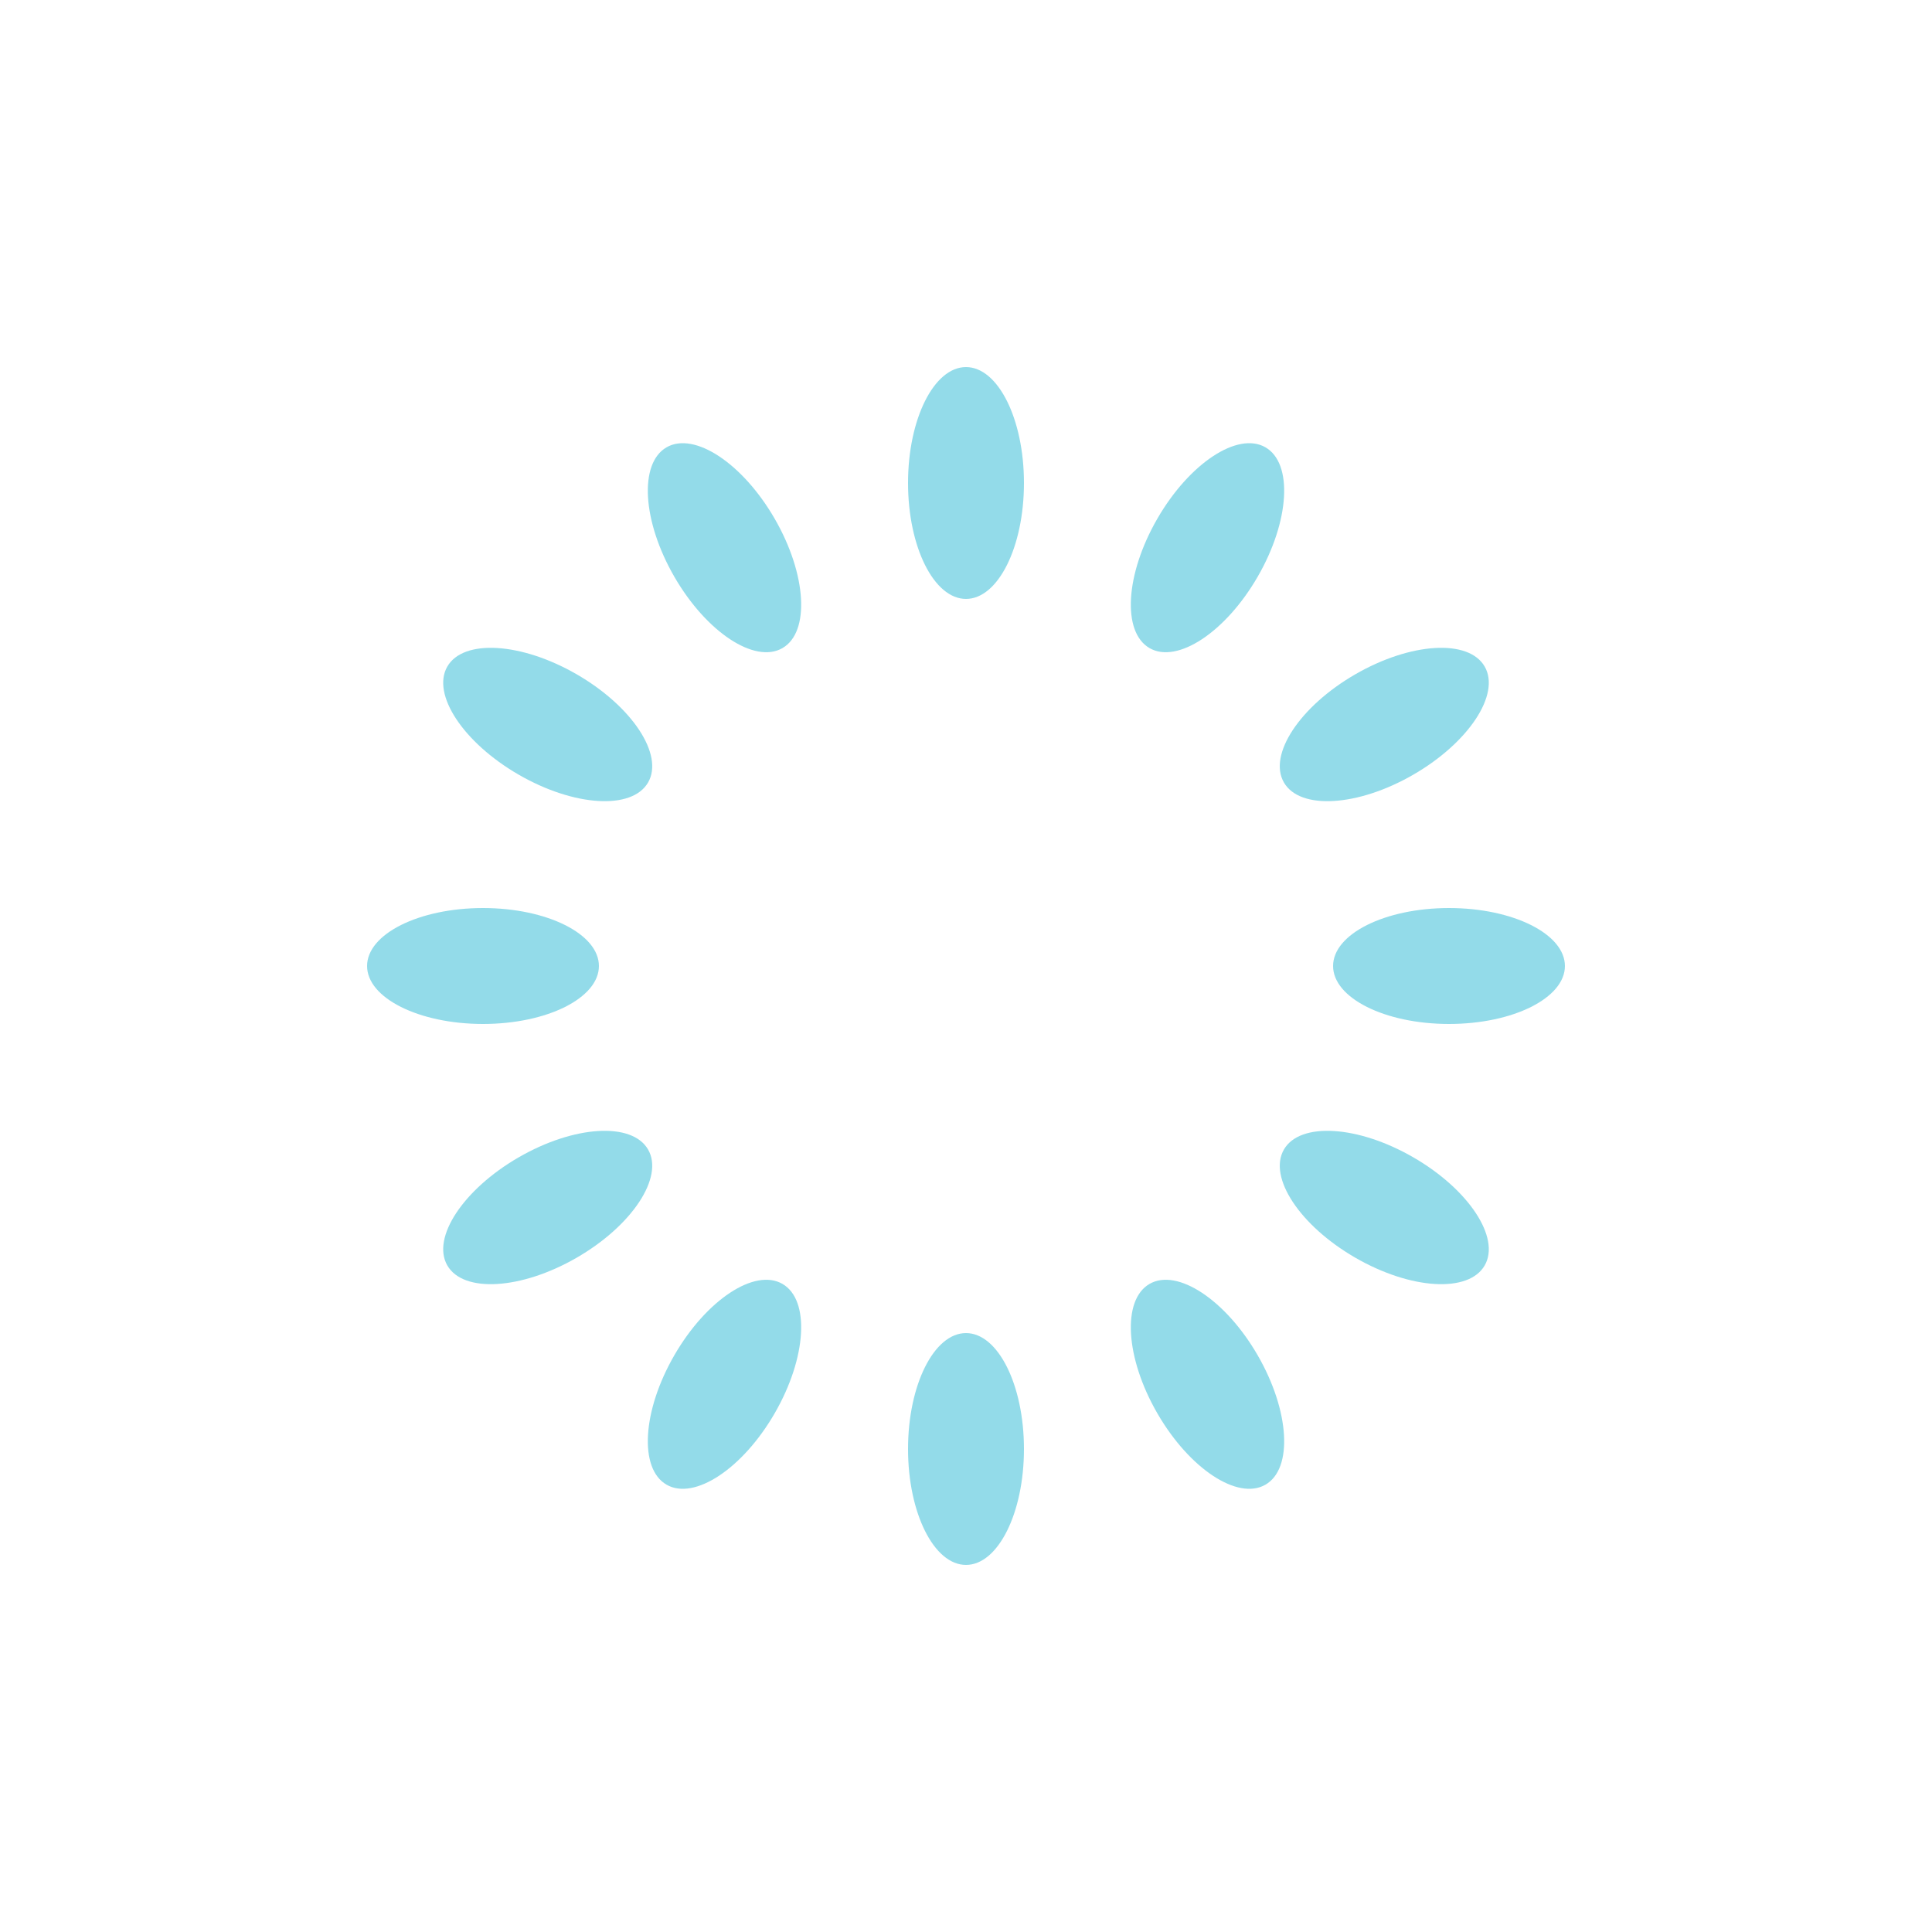
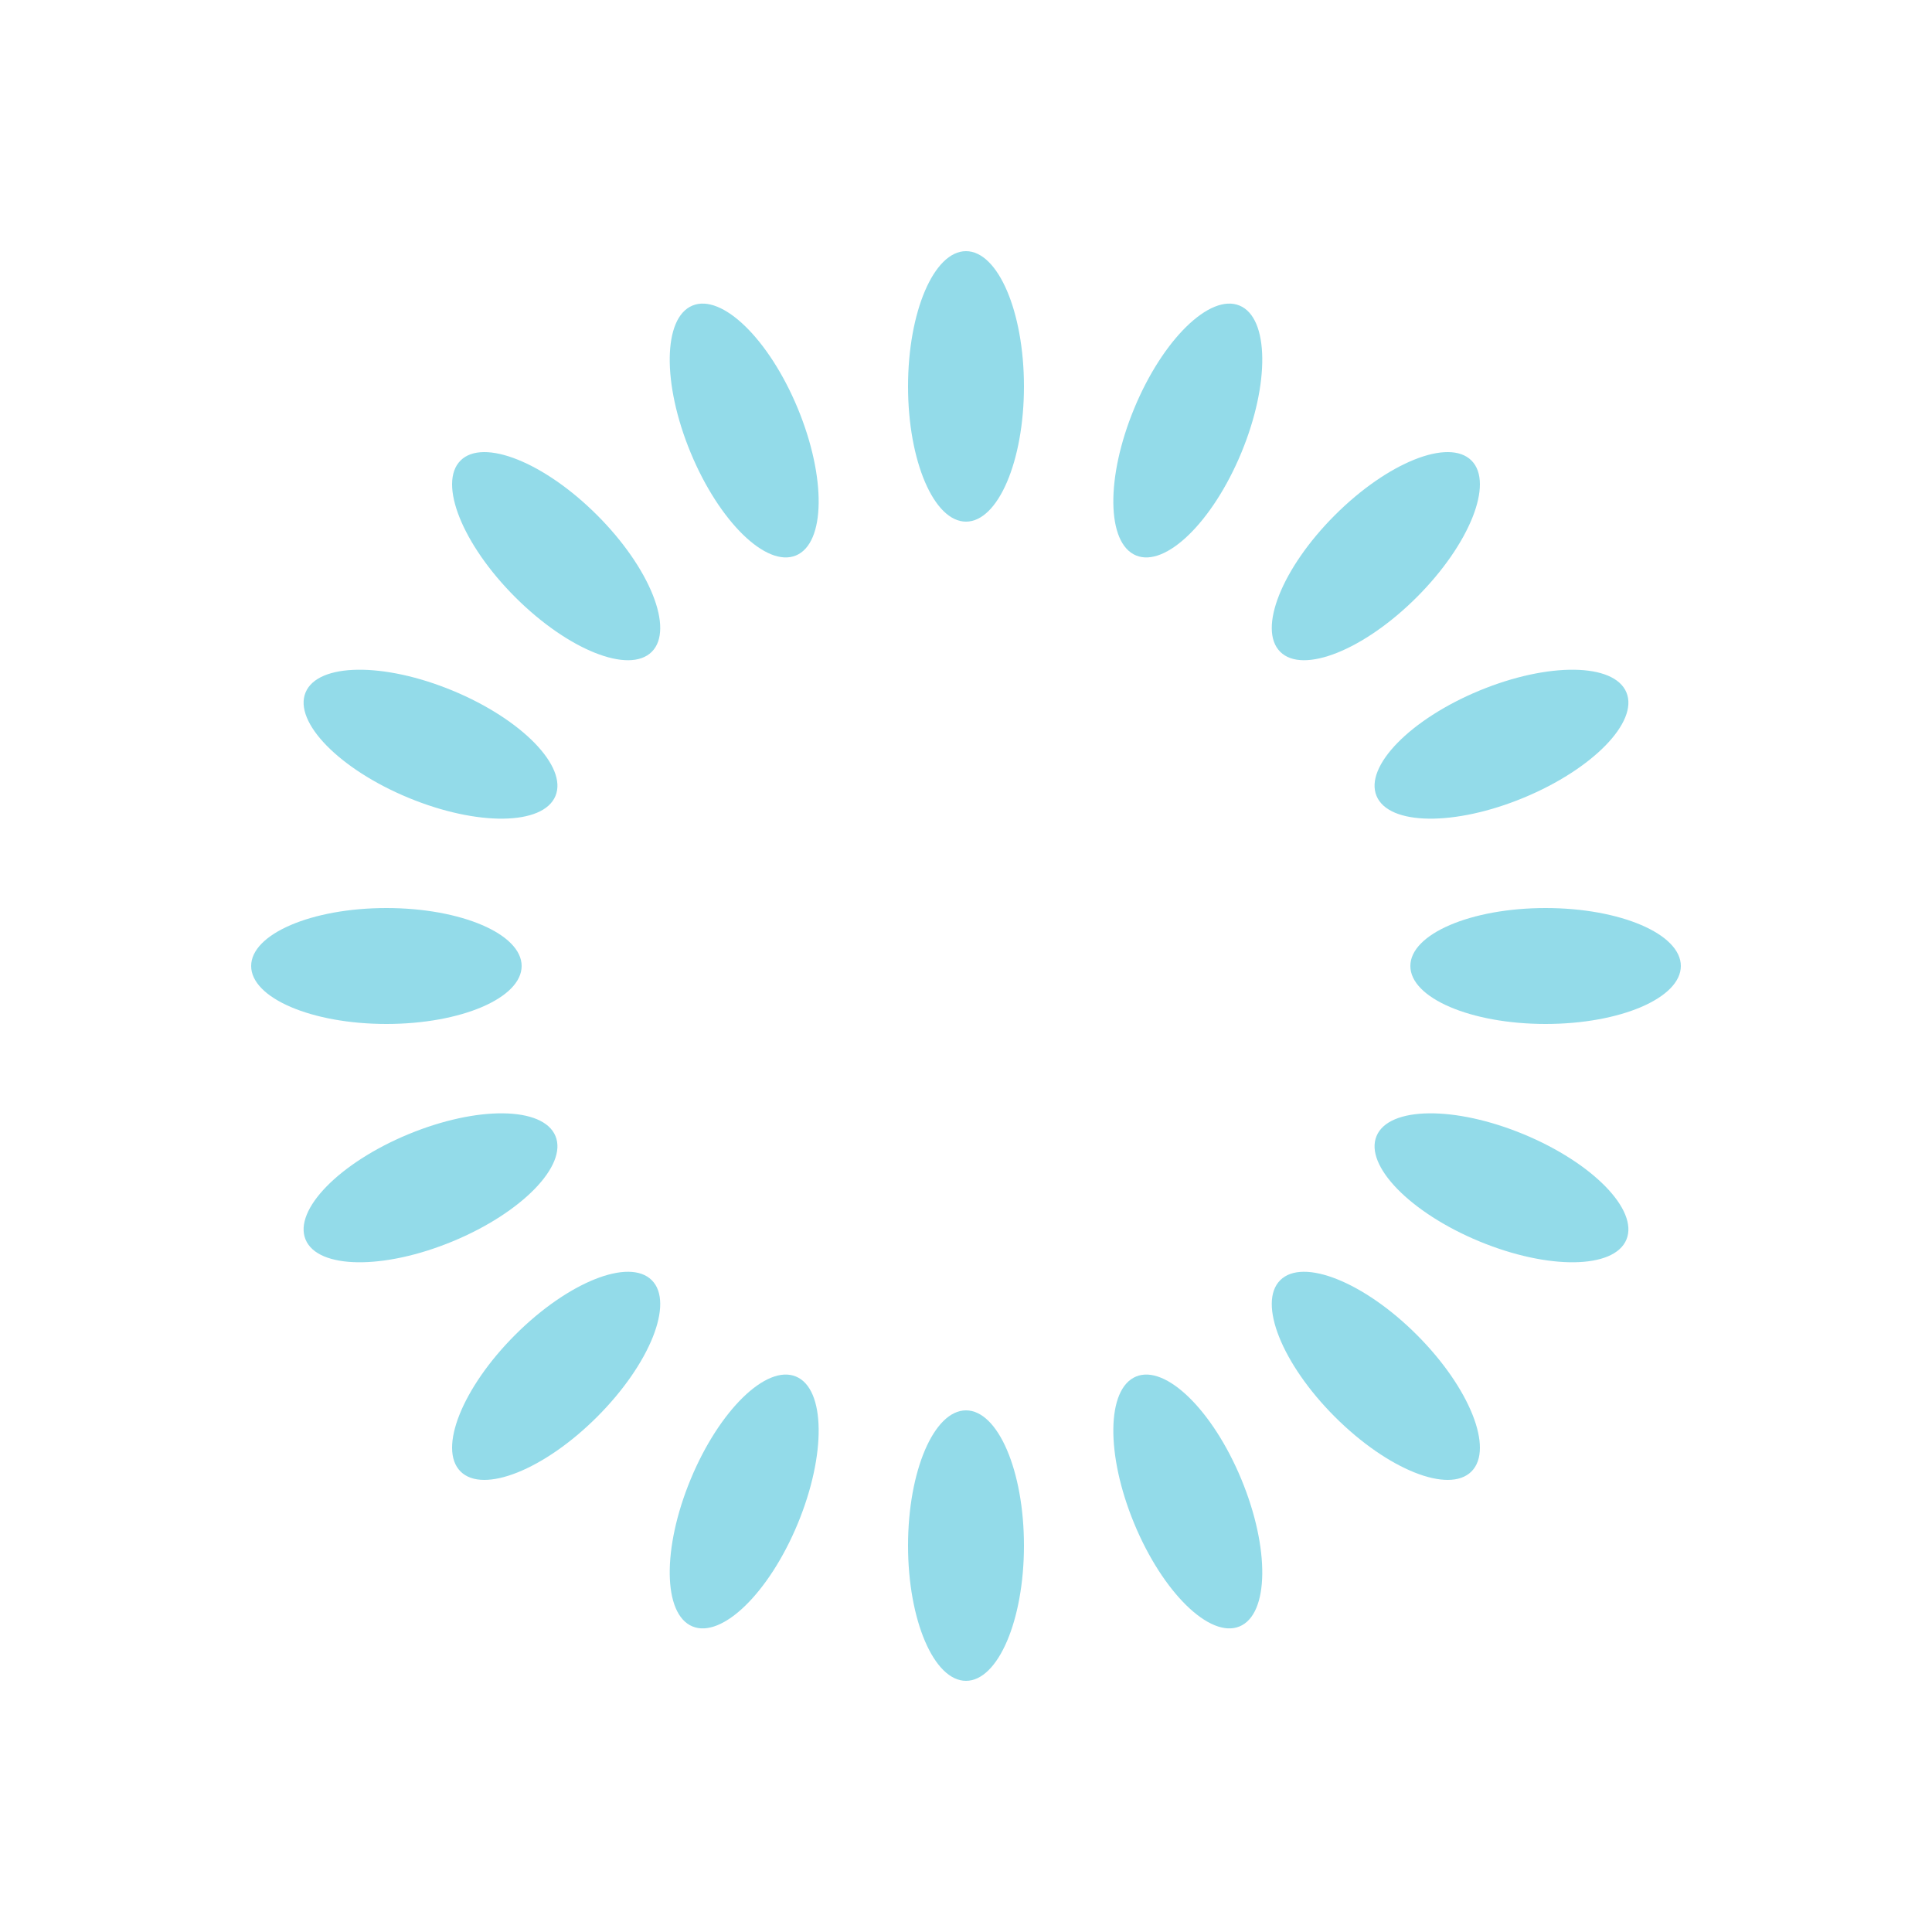
- <svg xmlns="http://www.w3.org/2000/svg" style="margin: auto; background: rgb(241, 242, 243); display: block; shape-rendering: auto;" width="242px" height="242px" viewBox="0 0 100 100" preserveAspectRatio="xMidYMid">
+ <svg xmlns="http://www.w3.org/2000/svg" style="margin: auto; background: none; display: block; shape-rendering: auto;" width="200px" height="200px" viewBox="0 0 100 100" preserveAspectRatio="xMidYMid">
  <g transform="rotate(0 50 50)">
-     <rect x="47" y="19" rx="3" ry="6" width="6" height="12" fill="#93dbe9">
-       <animate attributeName="opacity" values="1;0" keyTimes="0;1" dur="1.099s" begin="-1.007s" repeatCount="indefinite" />
+     <rect x="47" y="13" rx="3" ry="7" width="6" height="14" fill="#93dbe9">
+       <animate attributeName="opacity" values="1;0" keyTimes="0;1" dur="0.98s" begin="-0.919s" repeatCount="indefinite" />
    </rect>
  </g>
-   <g transform="rotate(30 50 50)">
-     <rect x="47" y="19" rx="3" ry="6" width="6" height="12" fill="#93dbe9">
-       <animate attributeName="opacity" values="1;0" keyTimes="0;1" dur="1.099s" begin="-0.916s" repeatCount="indefinite" />
+   <g transform="rotate(22.5 50 50)">
+     <rect x="47" y="13" rx="3" ry="7" width="6" height="14" fill="#93dbe9">
+       <animate attributeName="opacity" values="1;0" keyTimes="0;1" dur="0.98s" begin="-0.858s" repeatCount="indefinite" />
    </rect>
  </g>
-   <g transform="rotate(60 50 50)">
-     <rect x="47" y="19" rx="3" ry="6" width="6" height="12" fill="#93dbe9">
-       <animate attributeName="opacity" values="1;0" keyTimes="0;1" dur="1.099s" begin="-0.824s" repeatCount="indefinite" />
+   <g transform="rotate(45 50 50)">
+     <rect x="47" y="13" rx="3" ry="7" width="6" height="14" fill="#93dbe9">
+       <animate attributeName="opacity" values="1;0" keyTimes="0;1" dur="0.98s" begin="-0.797s" repeatCount="indefinite" />
+     </rect>
+   </g>
+   <g transform="rotate(67.5 50 50)">
+     <rect x="47" y="13" rx="3" ry="7" width="6" height="14" fill="#93dbe9">
+       <animate attributeName="opacity" values="1;0" keyTimes="0;1" dur="0.98s" begin="-0.735s" repeatCount="indefinite" />
    </rect>
  </g>
  <g transform="rotate(90 50 50)">
-     <rect x="47" y="19" rx="3" ry="6" width="6" height="12" fill="#93dbe9">
-       <animate attributeName="opacity" values="1;0" keyTimes="0;1" dur="1.099s" begin="-0.733s" repeatCount="indefinite" />
+     <rect x="47" y="13" rx="3" ry="7" width="6" height="14" fill="#93dbe9">
+       <animate attributeName="opacity" values="1;0" keyTimes="0;1" dur="0.98s" begin="-0.674s" repeatCount="indefinite" />
    </rect>
  </g>
-   <g transform="rotate(120 50 50)">
-     <rect x="47" y="19" rx="3" ry="6" width="6" height="12" fill="#93dbe9">
-       <animate attributeName="opacity" values="1;0" keyTimes="0;1" dur="1.099s" begin="-0.641s" repeatCount="indefinite" />
+   <g transform="rotate(112.5 50 50)">
+     <rect x="47" y="13" rx="3" ry="7" width="6" height="14" fill="#93dbe9">
+       <animate attributeName="opacity" values="1;0" keyTimes="0;1" dur="0.98s" begin="-0.613s" repeatCount="indefinite" />
    </rect>
  </g>
-   <g transform="rotate(150 50 50)">
-     <rect x="47" y="19" rx="3" ry="6" width="6" height="12" fill="#93dbe9">
-       <animate attributeName="opacity" values="1;0" keyTimes="0;1" dur="1.099s" begin="-0.549s" repeatCount="indefinite" />
+   <g transform="rotate(135 50 50)">
+     <rect x="47" y="13" rx="3" ry="7" width="6" height="14" fill="#93dbe9">
+       <animate attributeName="opacity" values="1;0" keyTimes="0;1" dur="0.98s" begin="-0.551s" repeatCount="indefinite" />
+     </rect>
+   </g>
+   <g transform="rotate(157.5 50 50)">
+     <rect x="47" y="13" rx="3" ry="7" width="6" height="14" fill="#93dbe9">
+       <animate attributeName="opacity" values="1;0" keyTimes="0;1" dur="0.98s" begin="-0.49s" repeatCount="indefinite" />
    </rect>
  </g>
  <g transform="rotate(180 50 50)">
-     <rect x="47" y="19" rx="3" ry="6" width="6" height="12" fill="#93dbe9">
-       <animate attributeName="opacity" values="1;0" keyTimes="0;1" dur="1.099s" begin="-0.458s" repeatCount="indefinite" />
+     <rect x="47" y="13" rx="3" ry="7" width="6" height="14" fill="#93dbe9">
+       <animate attributeName="opacity" values="1;0" keyTimes="0;1" dur="0.98s" begin="-0.429s" repeatCount="indefinite" />
    </rect>
  </g>
-   <g transform="rotate(210 50 50)">
-     <rect x="47" y="19" rx="3" ry="6" width="6" height="12" fill="#93dbe9">
-       <animate attributeName="opacity" values="1;0" keyTimes="0;1" dur="1.099s" begin="-0.366s" repeatCount="indefinite" />
+   <g transform="rotate(202.5 50 50)">
+     <rect x="47" y="13" rx="3" ry="7" width="6" height="14" fill="#93dbe9">
+       <animate attributeName="opacity" values="1;0" keyTimes="0;1" dur="0.98s" begin="-0.368s" repeatCount="indefinite" />
    </rect>
  </g>
-   <g transform="rotate(240 50 50)">
-     <rect x="47" y="19" rx="3" ry="6" width="6" height="12" fill="#93dbe9">
-       <animate attributeName="opacity" values="1;0" keyTimes="0;1" dur="1.099s" begin="-0.275s" repeatCount="indefinite" />
+   <g transform="rotate(225 50 50)">
+     <rect x="47" y="13" rx="3" ry="7" width="6" height="14" fill="#93dbe9">
+       <animate attributeName="opacity" values="1;0" keyTimes="0;1" dur="0.98s" begin="-0.306s" repeatCount="indefinite" />
+     </rect>
+   </g>
+   <g transform="rotate(247.5 50 50)">
+     <rect x="47" y="13" rx="3" ry="7" width="6" height="14" fill="#93dbe9">
+       <animate attributeName="opacity" values="1;0" keyTimes="0;1" dur="0.98s" begin="-0.245s" repeatCount="indefinite" />
    </rect>
  </g>
  <g transform="rotate(270 50 50)">
-     <rect x="47" y="19" rx="3" ry="6" width="6" height="12" fill="#93dbe9">
-       <animate attributeName="opacity" values="1;0" keyTimes="0;1" dur="1.099s" begin="-0.183s" repeatCount="indefinite" />
+     <rect x="47" y="13" rx="3" ry="7" width="6" height="14" fill="#93dbe9">
+       <animate attributeName="opacity" values="1;0" keyTimes="0;1" dur="0.98s" begin="-0.184s" repeatCount="indefinite" />
    </rect>
  </g>
-   <g transform="rotate(300 50 50)">
-     <rect x="47" y="19" rx="3" ry="6" width="6" height="12" fill="#93dbe9">
-       <animate attributeName="opacity" values="1;0" keyTimes="0;1" dur="1.099s" begin="-0.092s" repeatCount="indefinite" />
+   <g transform="rotate(292.5 50 50)">
+     <rect x="47" y="13" rx="3" ry="7" width="6" height="14" fill="#93dbe9">
+       <animate attributeName="opacity" values="1;0" keyTimes="0;1" dur="0.98s" begin="-0.123s" repeatCount="indefinite" />
    </rect>
  </g>
-   <g transform="rotate(330 50 50)">
-     <rect x="47" y="19" rx="3" ry="6" width="6" height="12" fill="#93dbe9">
-       <animate attributeName="opacity" values="1;0" keyTimes="0;1" dur="1.099s" begin="0s" repeatCount="indefinite" />
+   <g transform="rotate(315 50 50)">
+     <rect x="47" y="13" rx="3" ry="7" width="6" height="14" fill="#93dbe9">
+       <animate attributeName="opacity" values="1;0" keyTimes="0;1" dur="0.98s" begin="-0.061s" repeatCount="indefinite" />
+     </rect>
+   </g>
+   <g transform="rotate(337.5 50 50)">
+     <rect x="47" y="13" rx="3" ry="7" width="6" height="14" fill="#93dbe9">
+       <animate attributeName="opacity" values="1;0" keyTimes="0;1" dur="0.98s" begin="0s" repeatCount="indefinite" />
    </rect>
  </g>
</svg>
